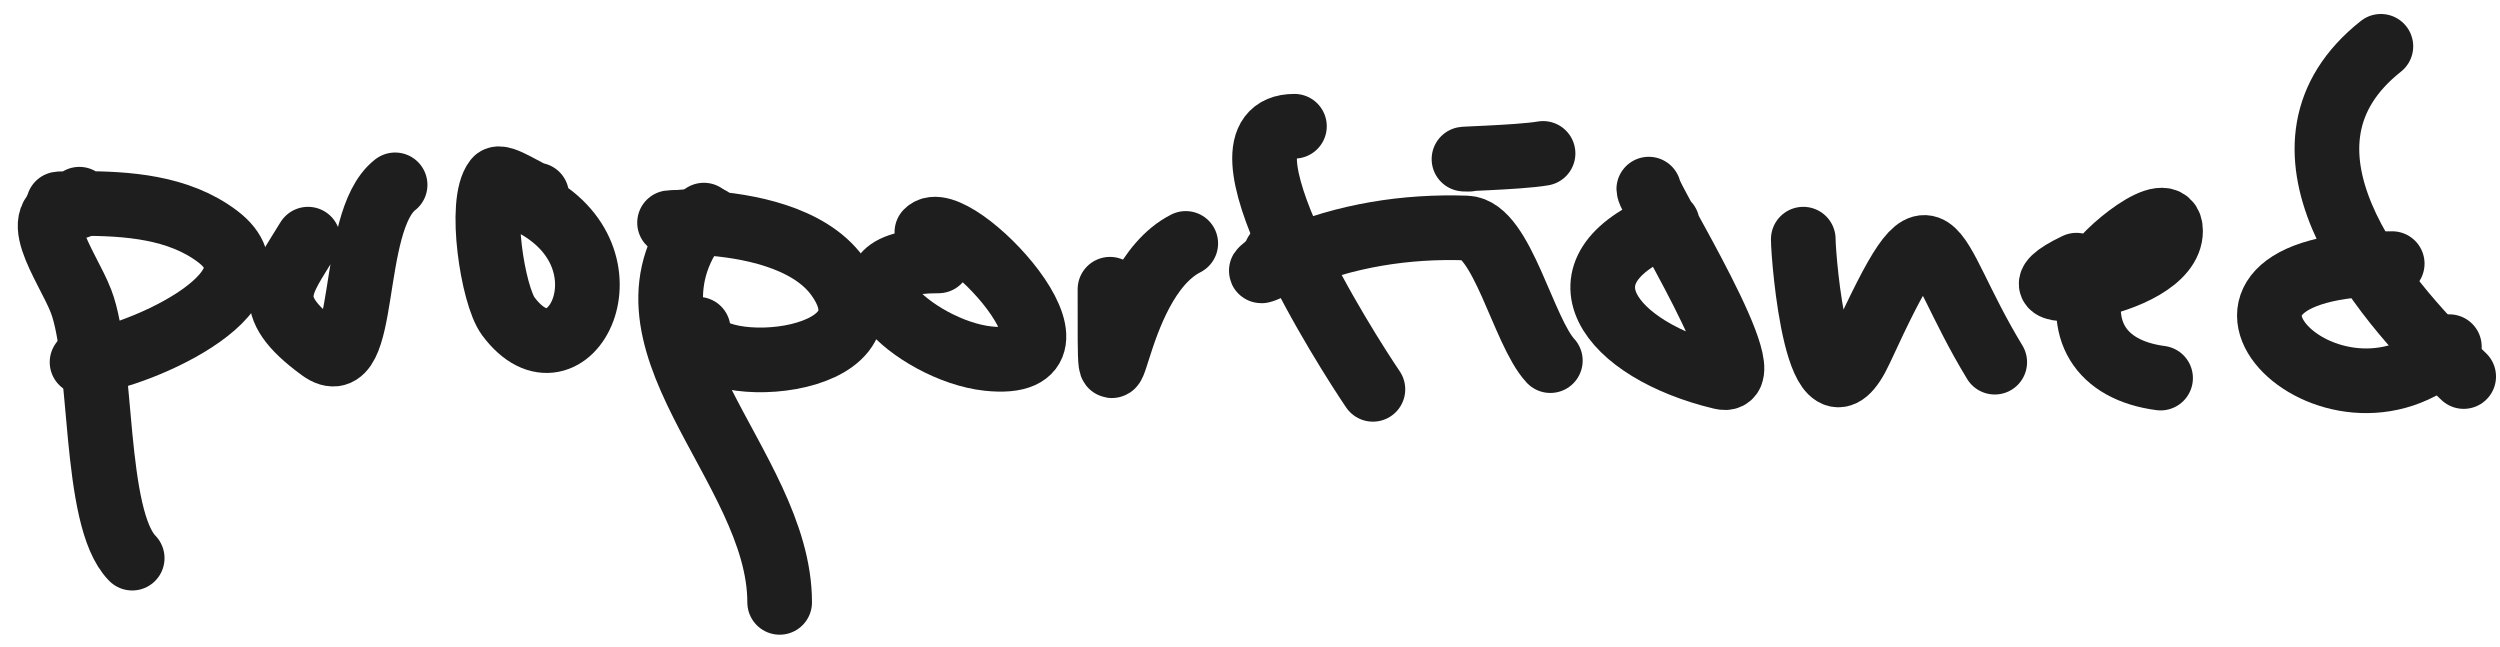
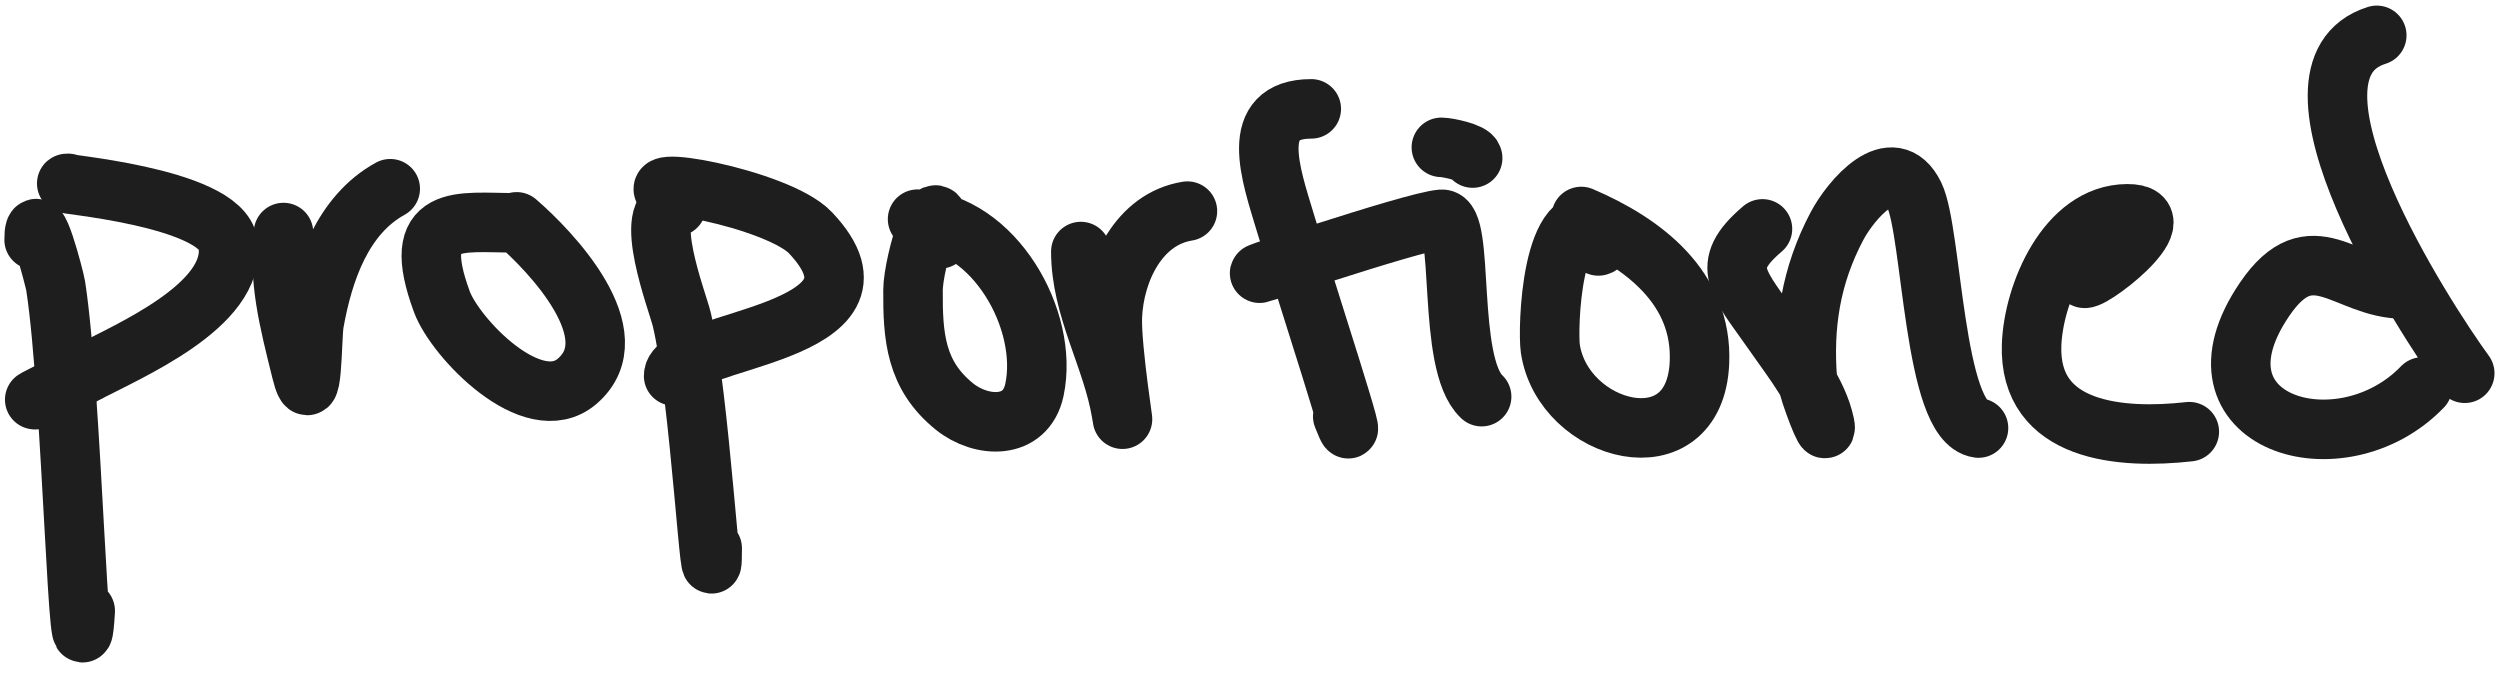
- <svg xmlns="http://www.w3.org/2000/svg" width="116" height="30" viewBox="0 0 116 30" fill="none">
-   <path d="M3.607 9.585C0.963 9.585 3.122 12.321 3.758 13.972C4.799 16.677 4.296 24.031 6.134 25.898" stroke="#1E1E1E" stroke-width="3" stroke-linecap="round" stroke-linejoin="round" />
-   <path d="M3.682 9.243C3.682 9.58 1.485 9.441 3.718 9.441C5.895 9.441 8.284 9.599 10.096 10.971C13.534 13.574 5.848 16.805 3.807 16.805" stroke="#1E1E1E" stroke-width="3" stroke-linecap="round" stroke-linejoin="round" />
-   <path d="M14.292 11.097C13.045 13.16 12.037 14.115 14.89 16.199C17.141 17.844 16.131 10.287 18.333 8.577" stroke="#1E1E1E" stroke-width="3" stroke-linecap="round" stroke-linejoin="round" />
-   <path d="M24.902 9.045C24.588 9.045 23.243 8.055 23.013 8.347C22.19 9.389 22.866 13.709 23.583 14.673C26.354 18.4 29.724 11.95 24.577 9.387" stroke="#1E1E1E" stroke-width="3" stroke-linecap="round" stroke-linejoin="round" />
-   <path d="M32.66 9.981C27.736 15.642 36.176 21.527 36.176 27.95" stroke="#1E1E1E" stroke-width="3" stroke-linecap="round" stroke-linejoin="round" />
-   <path d="M32.998 10.179C27.152 10.789 36.198 9.135 38.859 12.814C42.01 17.171 32.027 17.672 32.397 15.275" stroke="#1E1E1E" stroke-width="3" stroke-linecap="round" stroke-linejoin="round" />
-   <path d="M43.545 12.106C37.91 12.106 42.447 16.28 45.853 16.639C51.503 17.235 44.223 9.501 43.007 10.773" stroke="#1E1E1E" stroke-width="3" stroke-linecap="round" stroke-linejoin="round" />
-   <path d="M51.503 13.42C51.503 21.704 51.395 13.142 55.019 11.295" stroke="#1E1E1E" stroke-width="3" stroke-linecap="round" stroke-linejoin="round" />
-   <path d="M60.062 5.858C55.81 5.858 62.587 16.425 63.703 18.065" stroke="#1E1E1E" stroke-width="3" stroke-linecap="round" stroke-linejoin="round" />
-   <path d="M59.198 11.764C59.075 12.399 57.406 13.066 59.827 12.034C62.425 10.926 65.234 10.482 68.044 10.579C69.687 10.636 70.677 15.375 71.936 16.733" stroke="#1E1E1E" stroke-width="3" stroke-linecap="round" stroke-linejoin="round" />
-   <path d="M71.598 7.118C70.465 7.318 67.007 7.388 68.157 7.388" stroke="#1E1E1E" stroke-width="3" stroke-linecap="round" stroke-linejoin="round" />
-   <path d="M77.366 10.377C71.868 12.55 74.651 16.256 79.88 17.503C81.993 18.007 76.503 9.244 76.503 8.775" stroke="#1E1E1E" stroke-width="3" stroke-linecap="round" stroke-linejoin="round" />
-   <path d="M83.672 11.097C83.672 11.989 84.36 20.486 86.339 16.195C89.927 8.41 89.3 11.45 92.556 16.805" stroke="#1E1E1E" stroke-width="3" stroke-linecap="round" stroke-linejoin="round" />
-   <path d="M96.347 12.304C92.109 14.326 100.714 13.432 100.714 10.717C100.714 9.11 97.507 11.795 97.243 12.533C96.261 15.277 97.455 17.175 100.251 17.543" stroke="#1E1E1E" stroke-width="3" stroke-linecap="round" stroke-linejoin="round" />
-   <path d="M110.999 12.232C99.4 12.232 108.213 21.217 113.651 16.085" stroke="#1E1E1E" stroke-width="3" stroke-linecap="round" stroke-linejoin="round" />
-   <path d="M110.473 2.149C104.708 6.715 110.144 13.528 114.315 17.471" stroke="#1E1E1E" stroke-width="3" stroke-linecap="round" stroke-linejoin="round" />
+ <svg xmlns="http://www.w3.org/2000/svg" width="126" height="34" viewBox="0 0 126 34" fill="none">
+   <path d="M1.72 12.088C1.72 10.069 2.753 14.07 2.806 14.412C3.649 19.828 3.978 36.26 4.295 30.788" stroke="#1E1E1E" stroke-width="3" stroke-linecap="round" stroke-linejoin="round" />
+   <path d="M3.434 9.242C2.499 9.242 11.146 9.882 11.495 12.285C11.948 15.401 6.416 17.712 4.257 18.859C3.311 19.362 0.028 20.957 2.896 19.635" stroke="#1E1E1E" stroke-width="3" stroke-linecap="round" stroke-linejoin="round" />
+   <path d="M14.288 11.72C14.031 14.124 14.536 16.081 15.19 18.716C15.765 21.035 15.7 17.008 15.832 16.266C16.294 13.684 17.261 10.833 19.668 9.512" stroke="#1E1E1E" stroke-width="3" stroke-linecap="round" stroke-linejoin="round" />
+   <path d="M25.953 11.23C23.169 11.23 20.592 10.663 22.272 15.213C22.94 17.023 26.845 21.131 29.083 19.221C31.816 16.888 27.727 12.635 26.038 11.181" stroke="#1E1E1E" stroke-width="3" stroke-linecap="round" stroke-linejoin="round" />
+   <path d="M34.087 10.408C32.291 10.408 34.144 15.201 34.358 16.081C35.274 19.857 35.895 31.52 35.895 27.635" stroke="#1E1E1E" stroke-width="3" stroke-linecap="round" stroke-linejoin="round" />
+   <path d="M33.908 9.917C31.447 8.602 39.188 9.98 40.847 11.731C45.741 16.901 33.951 17.061 33.951 18.948" stroke="#1E1E1E" stroke-width="3" stroke-linecap="round" stroke-linejoin="round" />
+   <path d="M47.372 12.039C47.372 8.704 46.025 13.211 46.016 14.616C46.001 16.969 46.143 18.909 48.106 20.491C49.462 21.583 51.704 21.686 52.136 19.645C52.881 16.124 50.101 11.229 46.246 11.046" stroke="#1E1E1E" stroke-width="3" stroke-linecap="round" stroke-linejoin="round" />
+   <path d="M54.474 12.678C54.474 15.547 56.056 18.023 56.52 20.811C56.786 22.41 55.998 17.589 56.062 15.969C56.152 13.678 57.393 11.031 59.846 10.641" stroke="#1E1E1E" stroke-width="3" stroke-linecap="round" stroke-linejoin="round" />
+   <path d="M66.088 5.487C62.851 5.487 64.053 8.799 64.784 11.232C65.759 14.479 68.918 24.139 67.674 20.984" stroke="#1E1E1E" stroke-width="3" stroke-linecap="round" stroke-linejoin="round" />
+   <path d="M63.871 13.622C61.449 14.505 71.144 11.165 72.656 11.053C73.861 10.964 72.874 18.302 74.674 19.991" stroke="#1E1E1E" stroke-width="3" stroke-linecap="round" stroke-linejoin="round" />
+   <path d="M74.222 7.966C74.191 7.681 72.952 7.426 72.645 7.426" stroke="#1E1E1E" stroke-width="3" stroke-linecap="round" stroke-linejoin="round" />
+   <path d="M80.557 12.395C80.796 12.395 80.859 11.471 80.704 11.386C78.16 9.982 77.998 16.648 78.137 17.571C78.774 21.817 85.428 23.591 85.653 18.275C85.813 14.512 82.832 12.252 79.696 10.911" stroke="#1E1E1E" stroke-width="3" stroke-linecap="round" stroke-linejoin="round" />
+   <path d="M88.828 11.536C86.576 13.454 87.624 14.235 89.499 16.939C90.424 18.271 91.622 19.755 91.964 21.38C92.172 22.371 91.135 19.684 91.096 19.197C90.867 16.41 91.268 13.873 92.59 11.384C93.272 10.098 95.376 7.569 96.484 9.84C97.392 11.7 97.44 21.259 99.717 21.573" stroke="#1E1E1E" stroke-width="3" stroke-linecap="round" stroke-linejoin="round" />
+   <path d="M105.012 13.978C105.012 14.506 109.976 10.758 107.211 10.776C104.157 10.795 102.482 14.828 102.393 17.382C102.239 21.809 106.936 22.141 110.341 21.757" stroke="#1E1E1E" stroke-width="3" stroke-linecap="round" stroke-linejoin="round" />
+   <path d="M121.144 14.567C118.214 14.567 116.515 11.597 114.14 15.078C109.875 21.326 117.988 23.766 122.091 19.5" stroke="#1E1E1E" stroke-width="3" stroke-linecap="round" stroke-linejoin="round" />
+   <path d="M119.789 1.782C114.099 3.57 122.282 16.16 124.223 18.812" stroke="#1E1E1E" stroke-width="3" stroke-linecap="round" stroke-linejoin="round" />
</svg>
